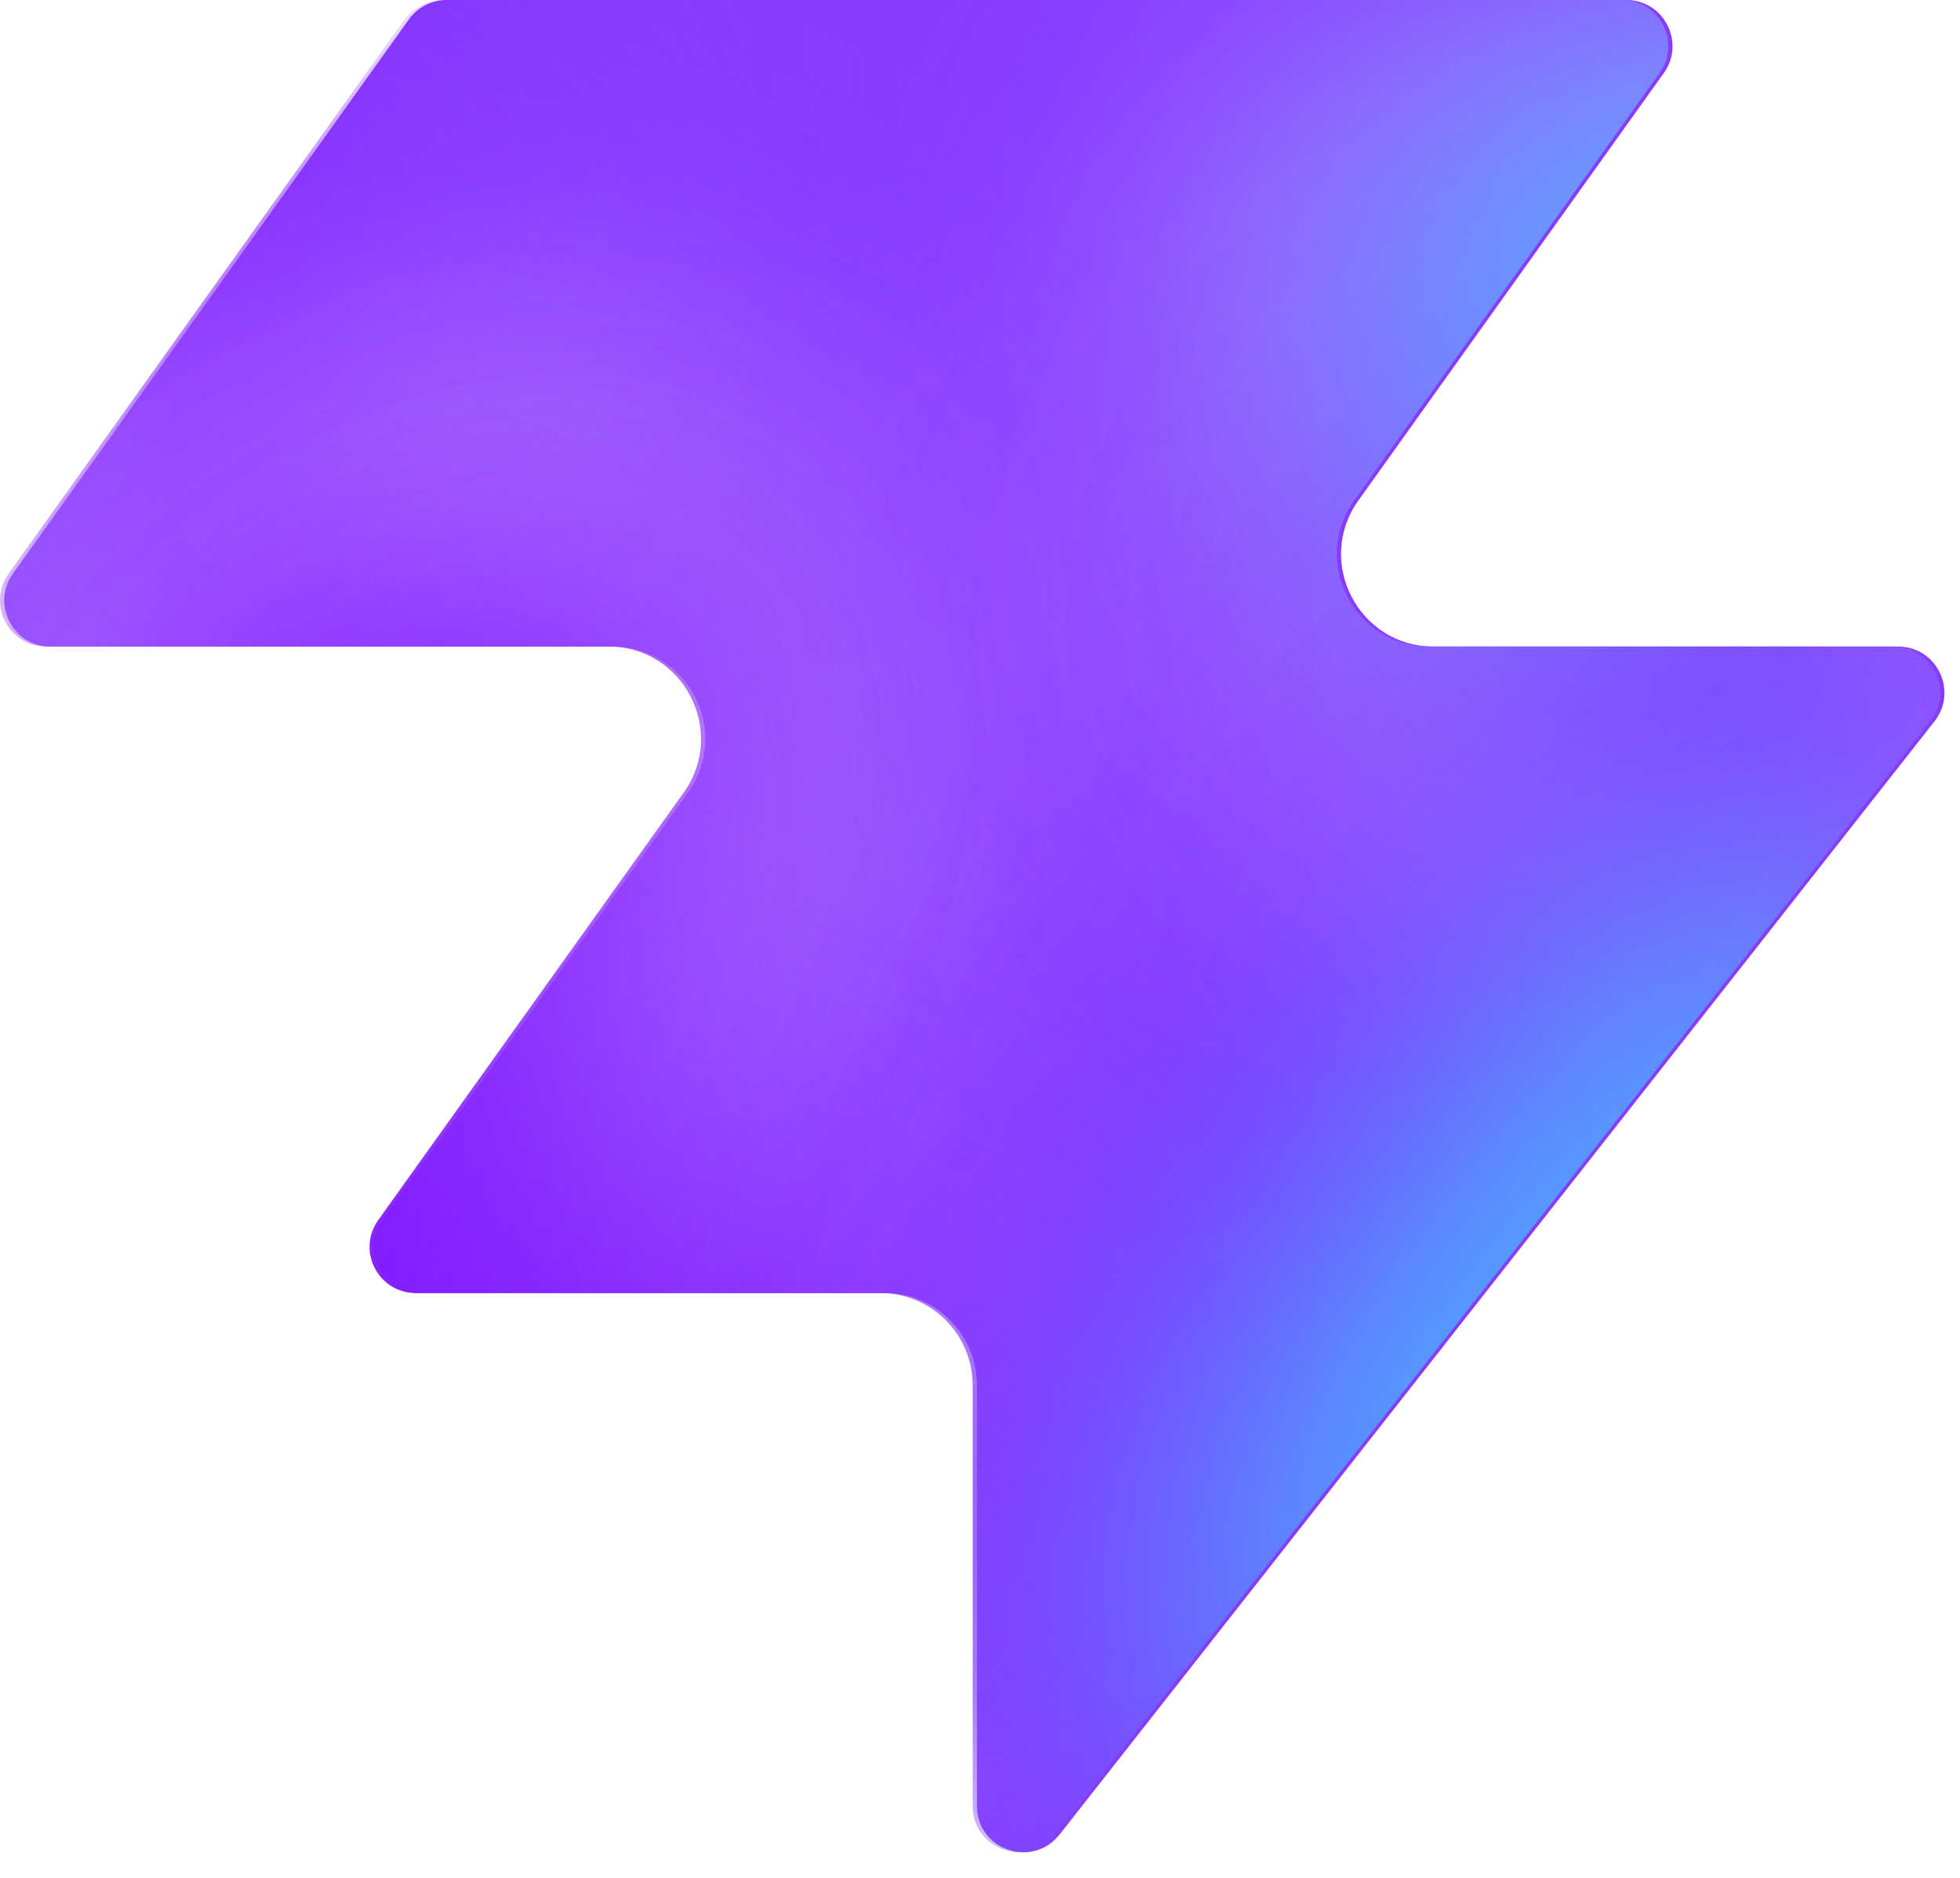
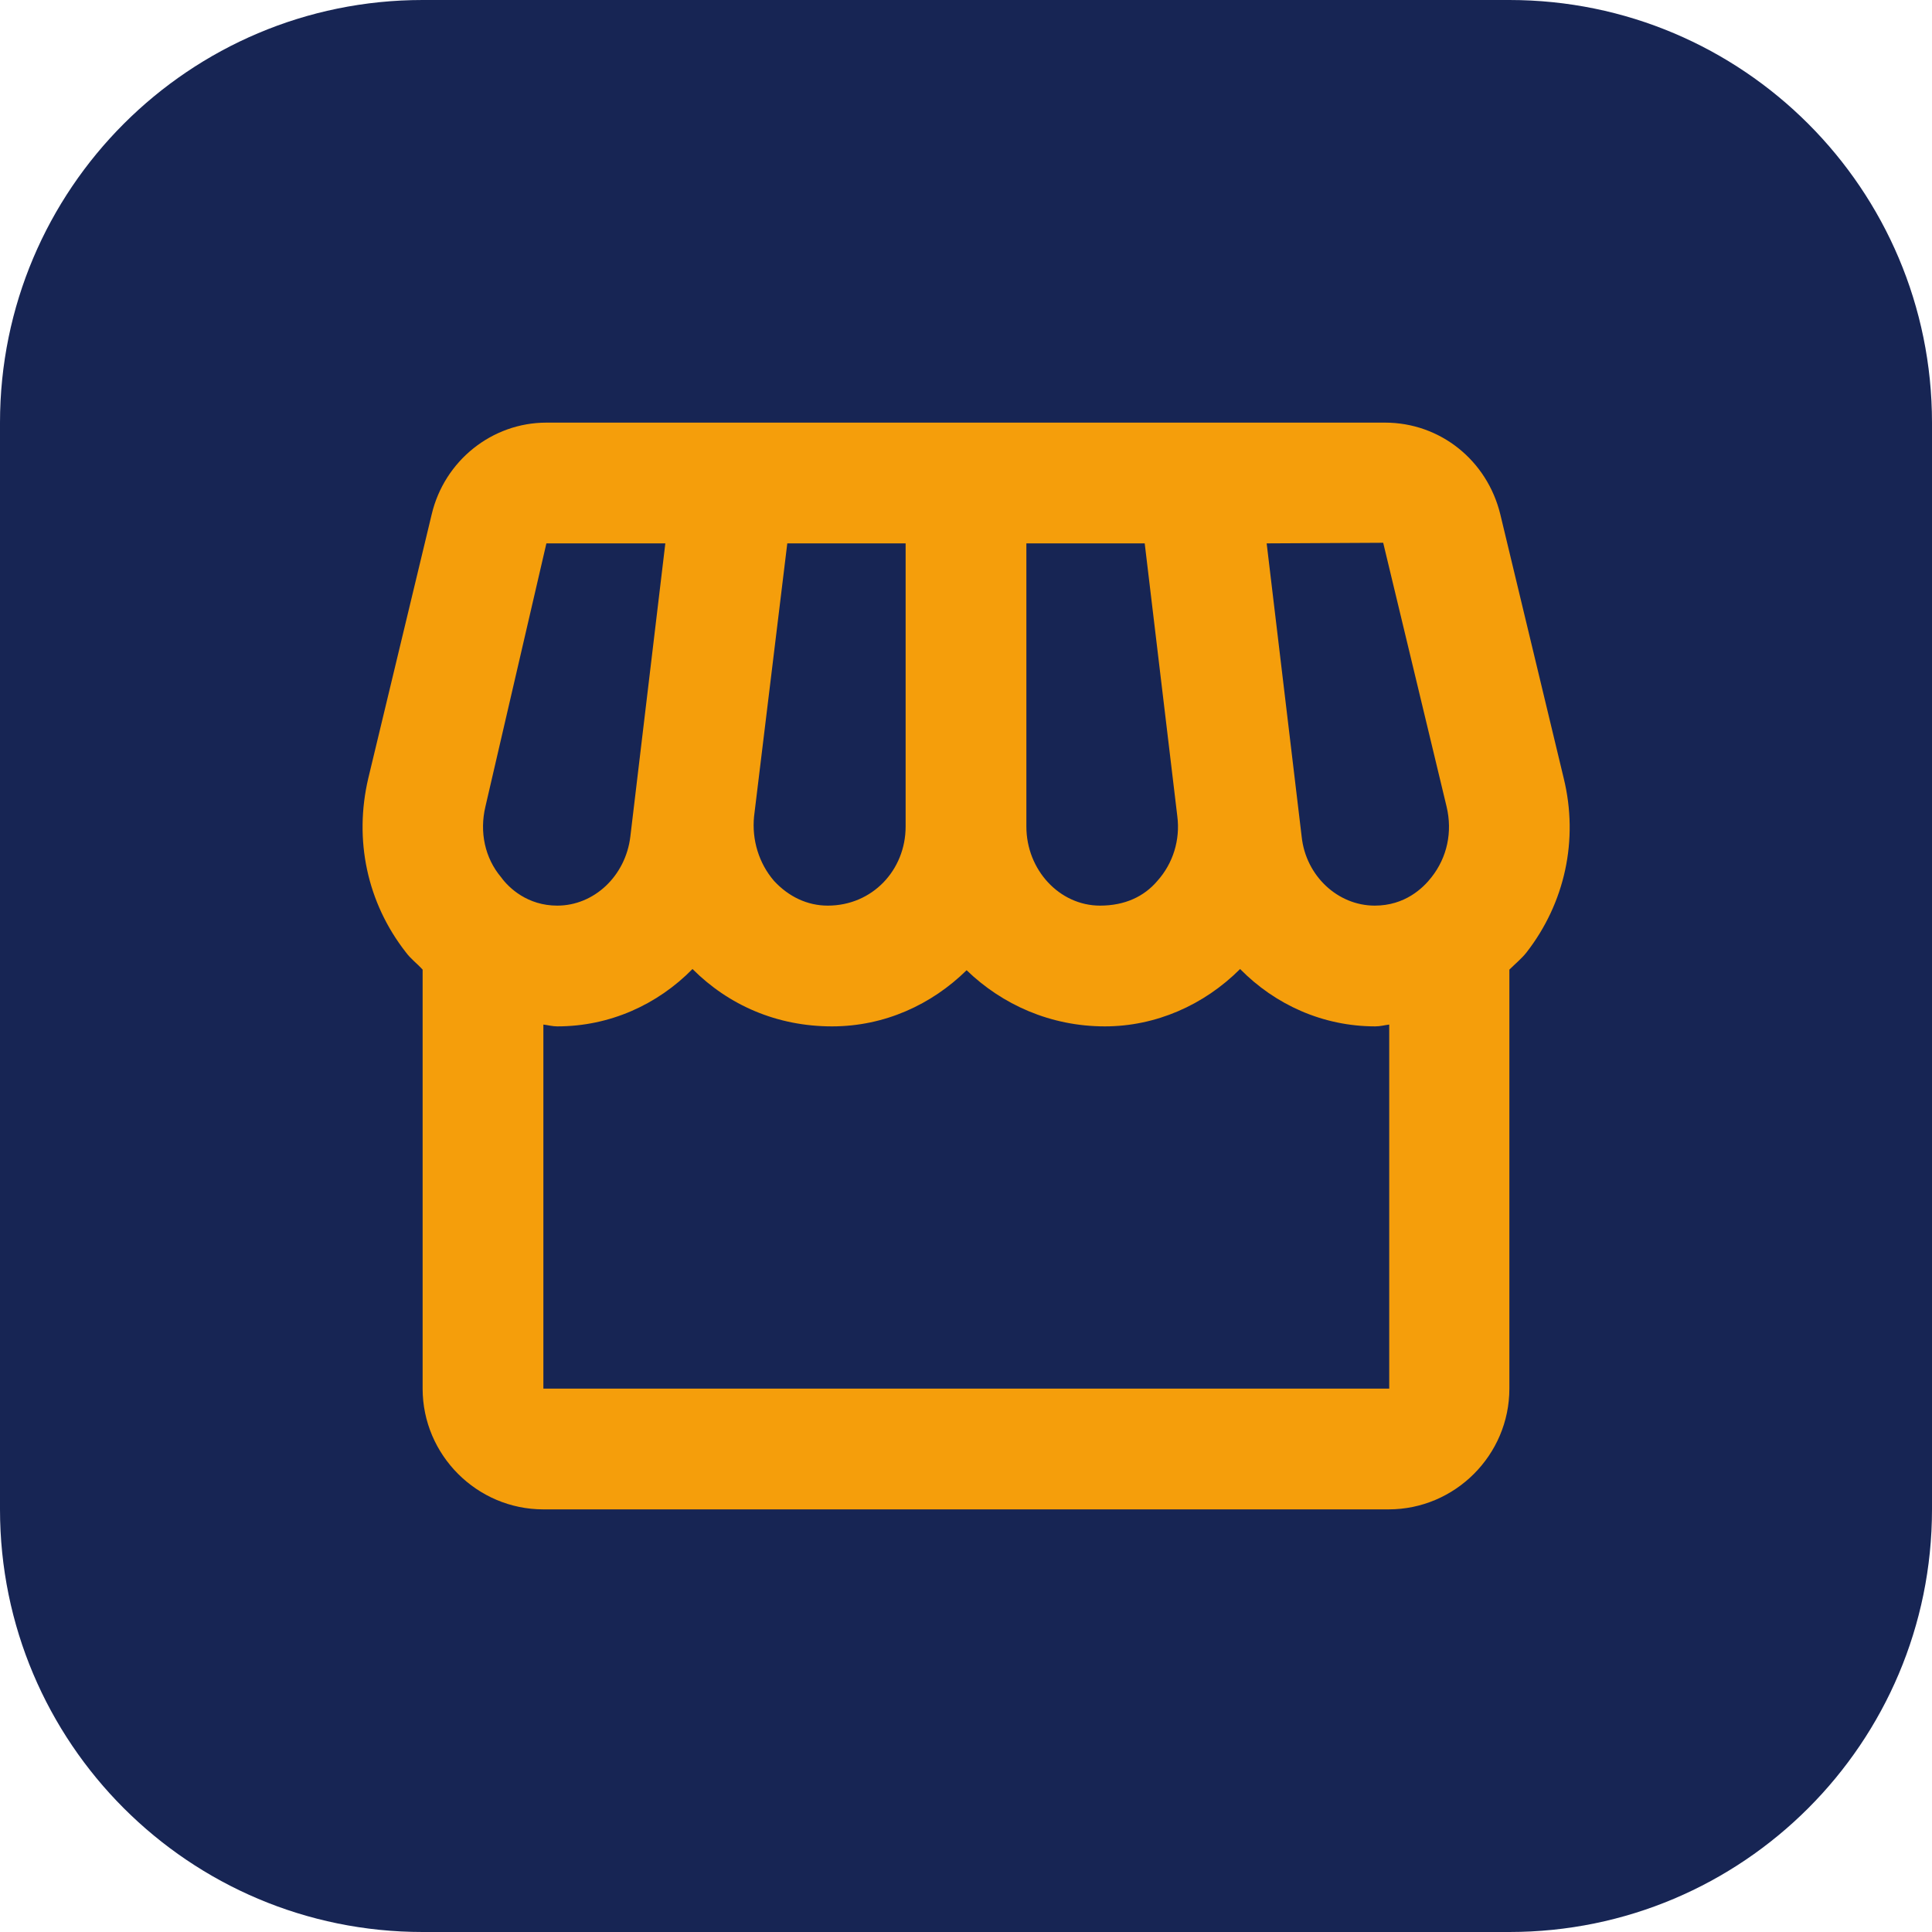
- <svg xmlns="http://www.w3.org/2000/svg" width="48" height="46" fill="none" viewBox="0 0 48 46">
-   <path fill="#863bff" d="M25.946 44.938c-.664.845-2.021.375-2.021-.698V33.937a2.26 2.26 0 0 0-2.262-2.262H10.287c-.92 0-1.456-1.04-.92-1.788l7.48-10.471c1.07-1.497 0-3.578-1.842-3.578H1.237c-.92 0-1.456-1.04-.92-1.788L10.013.474c.214-.297.556-.474.92-.474h28.894c.92 0 1.456 1.04.92 1.788l-7.48 10.471c-1.07 1.498 0 3.579 1.842 3.579h11.377c.943 0 1.473 1.088.89 1.83L25.947 44.94z" style="fill:#863bff;fill:color(display-p3 .525 .23 1);fill-opacity:1" />
-   <mask id="a" width="48" height="46" x="0" y="0" maskUnits="userSpaceOnUse" style="mask-type:alpha">
-     <path fill="#000" d="M25.842 44.938c-.664.844-2.021.375-2.021-.698V33.937a2.26 2.26 0 0 0-2.262-2.262H10.183c-.92 0-1.456-1.04-.92-1.788l7.48-10.471c1.07-1.498 0-3.579-1.842-3.579H1.133c-.92 0-1.456-1.04-.92-1.787L9.91.473c.214-.297.556-.474.92-.474h28.894c.92 0 1.456 1.04.92 1.788l-7.48 10.471c-1.07 1.498 0 3.578 1.842 3.578h11.377c.943 0 1.473 1.088.89 1.832L25.843 44.94z" style="fill:#000;fill-opacity:1" />
-   </mask>
-   <g mask="url(#a)">
-     <g filter="url(#b)">
-       <ellipse cx="5.508" cy="14.704" fill="#ede6ff" rx="5.508" ry="14.704" style="fill:#ede6ff;fill:color(display-p3 .927 .903 1);fill-opacity:1" transform="matrix(.00324 1 1 -.00324 -4.47 31.516)" />
-     </g>
-     <g filter="url(#c)">
-       <ellipse cx="10.399" cy="29.851" fill="#ede6ff" rx="10.399" ry="29.851" style="fill:#ede6ff;fill:color(display-p3 .927 .903 1);fill-opacity:1" transform="matrix(.00324 1 1 -.00324 -39.328 7.883)" />
-     </g>
-     <g filter="url(#d)">
-       <ellipse cx="5.508" cy="30.487" fill="#7e14ff" rx="5.508" ry="30.487" style="fill:#7e14ff;fill:color(display-p3 .492 .077 1);fill-opacity:1" transform="rotate(89.814 -25.913 -14.639)scale(1 -1)" />
-     </g>
-     <g filter="url(#e)">
-       <ellipse cx="5.508" cy="30.599" fill="#7e14ff" rx="5.508" ry="30.599" style="fill:#7e14ff;fill:color(display-p3 .492 .077 1);fill-opacity:1" transform="rotate(89.814 -32.644 -3.334)scale(1 -1)" />
-     </g>
-     <g filter="url(#f)">
-       <ellipse cx="5.508" cy="30.599" fill="#7e14ff" rx="5.508" ry="30.599" style="fill:#7e14ff;fill:color(display-p3 .492 .077 1);fill-opacity:1" transform="matrix(.00324 1 1 -.00324 -34.34 30.47)" />
-     </g>
-     <g filter="url(#g)">
-       <ellipse cx="14.072" cy="22.078" fill="#ede6ff" rx="14.072" ry="22.078" style="fill:#ede6ff;fill:color(display-p3 .927 .903 1);fill-opacity:1" transform="rotate(93.35 24.506 48.493)scale(-1 1)" />
-     </g>
-     <g filter="url(#h)">
-       <ellipse cx="3.47" cy="21.501" fill="#7e14ff" rx="3.47" ry="21.501" style="fill:#7e14ff;fill:color(display-p3 .492 .077 1);fill-opacity:1" transform="rotate(89.009 28.708 47.59)scale(-1 1)" />
-     </g>
-     <g filter="url(#i)">
-       <ellipse cx="3.47" cy="21.501" fill="#7e14ff" rx="3.47" ry="21.501" style="fill:#7e14ff;fill:color(display-p3 .492 .077 1);fill-opacity:1" transform="rotate(89.009 28.708 47.59)scale(-1 1)" />
-     </g>
-     <g filter="url(#j)">
-       <ellipse cx=".387" cy="8.972" fill="#7e14ff" rx="4.407" ry="29.108" style="fill:#7e14ff;fill:color(display-p3 .492 .077 1);fill-opacity:1" transform="rotate(39.51 .387 8.972)" />
-     </g>
-     <g filter="url(#k)">
-       <ellipse cx="47.523" cy="-6.092" fill="#7e14ff" rx="4.407" ry="29.108" style="fill:#7e14ff;fill:color(display-p3 .492 .077 1);fill-opacity:1" transform="rotate(37.892 47.523 -6.092)" />
-     </g>
-     <g filter="url(#l)">
-       <ellipse cx="41.412" cy="6.333" fill="#47bfff" rx="5.971" ry="9.665" style="fill:#47bfff;fill:color(display-p3 .28 .748 1);fill-opacity:1" transform="rotate(37.892 41.412 6.333)" />
-     </g>
-     <g filter="url(#m)">
-       <ellipse cx="-1.879" cy="38.332" fill="#7e14ff" rx="4.407" ry="29.108" style="fill:#7e14ff;fill:color(display-p3 .492 .077 1);fill-opacity:1" transform="rotate(37.892 -1.88 38.332)" />
-     </g>
-     <g filter="url(#n)">
-       <ellipse cx="-1.879" cy="38.332" fill="#7e14ff" rx="4.407" ry="29.108" style="fill:#7e14ff;fill:color(display-p3 .492 .077 1);fill-opacity:1" transform="rotate(37.892 -1.88 38.332)" />
-     </g>
-     <g filter="url(#o)">
-       <ellipse cx="35.651" cy="29.907" fill="#7e14ff" rx="4.407" ry="29.108" style="fill:#7e14ff;fill:color(display-p3 .492 .077 1);fill-opacity:1" transform="rotate(37.892 35.651 29.907)" />
-     </g>
-     <g filter="url(#p)">
-       <ellipse cx="38.418" cy="32.4" fill="#47bfff" rx="5.971" ry="15.297" style="fill:#47bfff;fill:color(display-p3 .28 .748 1);fill-opacity:1" transform="rotate(37.892 38.418 32.4)" />
-     </g>
+ <svg xmlns="http://www.w3.org/2000/svg" viewBox="0 0 32 32" width="32" height="32">
+   <rect width="32" height="32" rx="7" fill="#172554" />
+   <g transform="translate(4 4)">
+     <path fill="#f59e0b" d="m21.9 8.89-1.05-4.37c-.22-.9-1-1.52-1.91-1.52H5.05c-.9 0-1.69.63-1.9 1.52L2.1 8.89c-.24 1.02-.02 2.06.62 2.88.08.11.19.19.28.29V19c0 1.1.9 2 2 2h14c1.1 0 2-.9 2-2v-6.94c.09-.09.2-.18.28-.28.64-.82.87-1.87.62-2.89m-2.99-3.9 1.05 4.37c.1.42.01.84-.25 1.17-.14.18-.44.47-.94.47-.61 0-1.14-.49-1.21-1.14L16.98 5zM13 5h1.96l.54 4.52c.05.39-.07.78-.33 1.07-.22.26-.54.41-.95.41-.67 0-1.22-.59-1.22-1.31zM8.49 9.52 9.04 5H11v4.69c0 .72-.55 1.31-1.29 1.31-.34 0-.65-.15-.89-.41-.25-.29-.37-.68-.33-1.07m-4.45-.16L5.05 5h1.97l-.58 4.86c-.08.65-.6 1.14-1.21 1.14-.49 0-.8-.29-.93-.47-.27-.32-.36-.75-.26-1.17M5 19v-6.03c.08.01.15.03.23.03.87 0 1.66-.36 2.24-.95.6.6 1.4.95 2.31.95.87 0 1.65-.36 2.23-.93.59.57 1.39.93 2.29.93.84 0 1.64-.35 2.24-.95.58.59 1.37.95 2.24.95.08 0 .15-.02.23-.03V19z" />
  </g>
-   <defs>
-     <filter id="b" width="60.045" height="41.654" x="-19.77" y="16.149" color-interpolation-filters="sRGB" filterUnits="userSpaceOnUse">
-       <feFlood flood-opacity="0" result="BackgroundImageFix" />
-       <feBlend in="SourceGraphic" in2="BackgroundImageFix" result="shape" />
-       <feGaussianBlur result="effect1_foregroundBlur_2002_17158" stdDeviation="7.659" />
-     </filter>
-     <filter id="c" width="90.34" height="51.437" x="-54.613" y="-7.533" color-interpolation-filters="sRGB" filterUnits="userSpaceOnUse">
-       <feFlood flood-opacity="0" result="BackgroundImageFix" />
-       <feBlend in="SourceGraphic" in2="BackgroundImageFix" result="shape" />
-       <feGaussianBlur result="effect1_foregroundBlur_2002_17158" stdDeviation="7.659" />
-     </filter>
-     <filter id="d" width="79.355" height="29.4" x="-49.64" y="2.03" color-interpolation-filters="sRGB" filterUnits="userSpaceOnUse">
-       <feFlood flood-opacity="0" result="BackgroundImageFix" />
-       <feBlend in="SourceGraphic" in2="BackgroundImageFix" result="shape" />
-       <feGaussianBlur result="effect1_foregroundBlur_2002_17158" stdDeviation="4.596" />
-     </filter>
-     <filter id="e" width="79.579" height="29.4" x="-45.045" y="20.029" color-interpolation-filters="sRGB" filterUnits="userSpaceOnUse">
-       <feFlood flood-opacity="0" result="BackgroundImageFix" />
-       <feBlend in="SourceGraphic" in2="BackgroundImageFix" result="shape" />
-       <feGaussianBlur result="effect1_foregroundBlur_2002_17158" stdDeviation="4.596" />
-     </filter>
-     <filter id="f" width="79.579" height="29.4" x="-43.513" y="21.178" color-interpolation-filters="sRGB" filterUnits="userSpaceOnUse">
-       <feFlood flood-opacity="0" result="BackgroundImageFix" />
-       <feBlend in="SourceGraphic" in2="BackgroundImageFix" result="shape" />
-       <feGaussianBlur result="effect1_foregroundBlur_2002_17158" stdDeviation="4.596" />
-     </filter>
-     <filter id="g" width="74.749" height="58.852" x="15.756" y="-17.901" color-interpolation-filters="sRGB" filterUnits="userSpaceOnUse">
-       <feFlood flood-opacity="0" result="BackgroundImageFix" />
-       <feBlend in="SourceGraphic" in2="BackgroundImageFix" result="shape" />
-       <feGaussianBlur result="effect1_foregroundBlur_2002_17158" stdDeviation="7.659" />
-     </filter>
-     <filter id="h" width="61.377" height="25.362" x="23.548" y="2.284" color-interpolation-filters="sRGB" filterUnits="userSpaceOnUse">
-       <feFlood flood-opacity="0" result="BackgroundImageFix" />
-       <feBlend in="SourceGraphic" in2="BackgroundImageFix" result="shape" />
-       <feGaussianBlur result="effect1_foregroundBlur_2002_17158" stdDeviation="4.596" />
-     </filter>
-     <filter id="i" width="61.377" height="25.362" x="23.548" y="2.284" color-interpolation-filters="sRGB" filterUnits="userSpaceOnUse">
-       <feFlood flood-opacity="0" result="BackgroundImageFix" />
-       <feBlend in="SourceGraphic" in2="BackgroundImageFix" result="shape" />
-       <feGaussianBlur result="effect1_foregroundBlur_2002_17158" stdDeviation="4.596" />
-     </filter>
-     <filter id="j" width="56.045" height="63.649" x="-27.636" y="-22.853" color-interpolation-filters="sRGB" filterUnits="userSpaceOnUse">
-       <feFlood flood-opacity="0" result="BackgroundImageFix" />
-       <feBlend in="SourceGraphic" in2="BackgroundImageFix" result="shape" />
-       <feGaussianBlur result="effect1_foregroundBlur_2002_17158" stdDeviation="4.596" />
-     </filter>
-     <filter id="k" width="54.814" height="64.646" x="20.116" y="-38.415" color-interpolation-filters="sRGB" filterUnits="userSpaceOnUse">
-       <feFlood flood-opacity="0" result="BackgroundImageFix" />
-       <feBlend in="SourceGraphic" in2="BackgroundImageFix" result="shape" />
-       <feGaussianBlur result="effect1_foregroundBlur_2002_17158" stdDeviation="4.596" />
-     </filter>
-     <filter id="l" width="33.541" height="35.313" x="24.641" y="-11.323" color-interpolation-filters="sRGB" filterUnits="userSpaceOnUse">
-       <feFlood flood-opacity="0" result="BackgroundImageFix" />
-       <feBlend in="SourceGraphic" in2="BackgroundImageFix" result="shape" />
-       <feGaussianBlur result="effect1_foregroundBlur_2002_17158" stdDeviation="4.596" />
-     </filter>
-     <filter id="m" width="54.814" height="64.646" x="-29.286" y="6.009" color-interpolation-filters="sRGB" filterUnits="userSpaceOnUse">
-       <feFlood flood-opacity="0" result="BackgroundImageFix" />
-       <feBlend in="SourceGraphic" in2="BackgroundImageFix" result="shape" />
-       <feGaussianBlur result="effect1_foregroundBlur_2002_17158" stdDeviation="4.596" />
-     </filter>
-     <filter id="n" width="54.814" height="64.646" x="-29.286" y="6.009" color-interpolation-filters="sRGB" filterUnits="userSpaceOnUse">
-       <feFlood flood-opacity="0" result="BackgroundImageFix" />
-       <feBlend in="SourceGraphic" in2="BackgroundImageFix" result="shape" />
-       <feGaussianBlur result="effect1_foregroundBlur_2002_17158" stdDeviation="4.596" />
-     </filter>
-     <filter id="o" width="54.814" height="64.646" x="8.244" y="-2.416" color-interpolation-filters="sRGB" filterUnits="userSpaceOnUse">
-       <feFlood flood-opacity="0" result="BackgroundImageFix" />
-       <feBlend in="SourceGraphic" in2="BackgroundImageFix" result="shape" />
-       <feGaussianBlur result="effect1_foregroundBlur_2002_17158" stdDeviation="4.596" />
-     </filter>
-     <filter id="p" width="39.409" height="43.623" x="18.713" y="10.588" color-interpolation-filters="sRGB" filterUnits="userSpaceOnUse">
-       <feFlood flood-opacity="0" result="BackgroundImageFix" />
-       <feBlend in="SourceGraphic" in2="BackgroundImageFix" result="shape" />
-       <feGaussianBlur result="effect1_foregroundBlur_2002_17158" stdDeviation="4.596" />
-     </filter>
-   </defs>
</svg>
